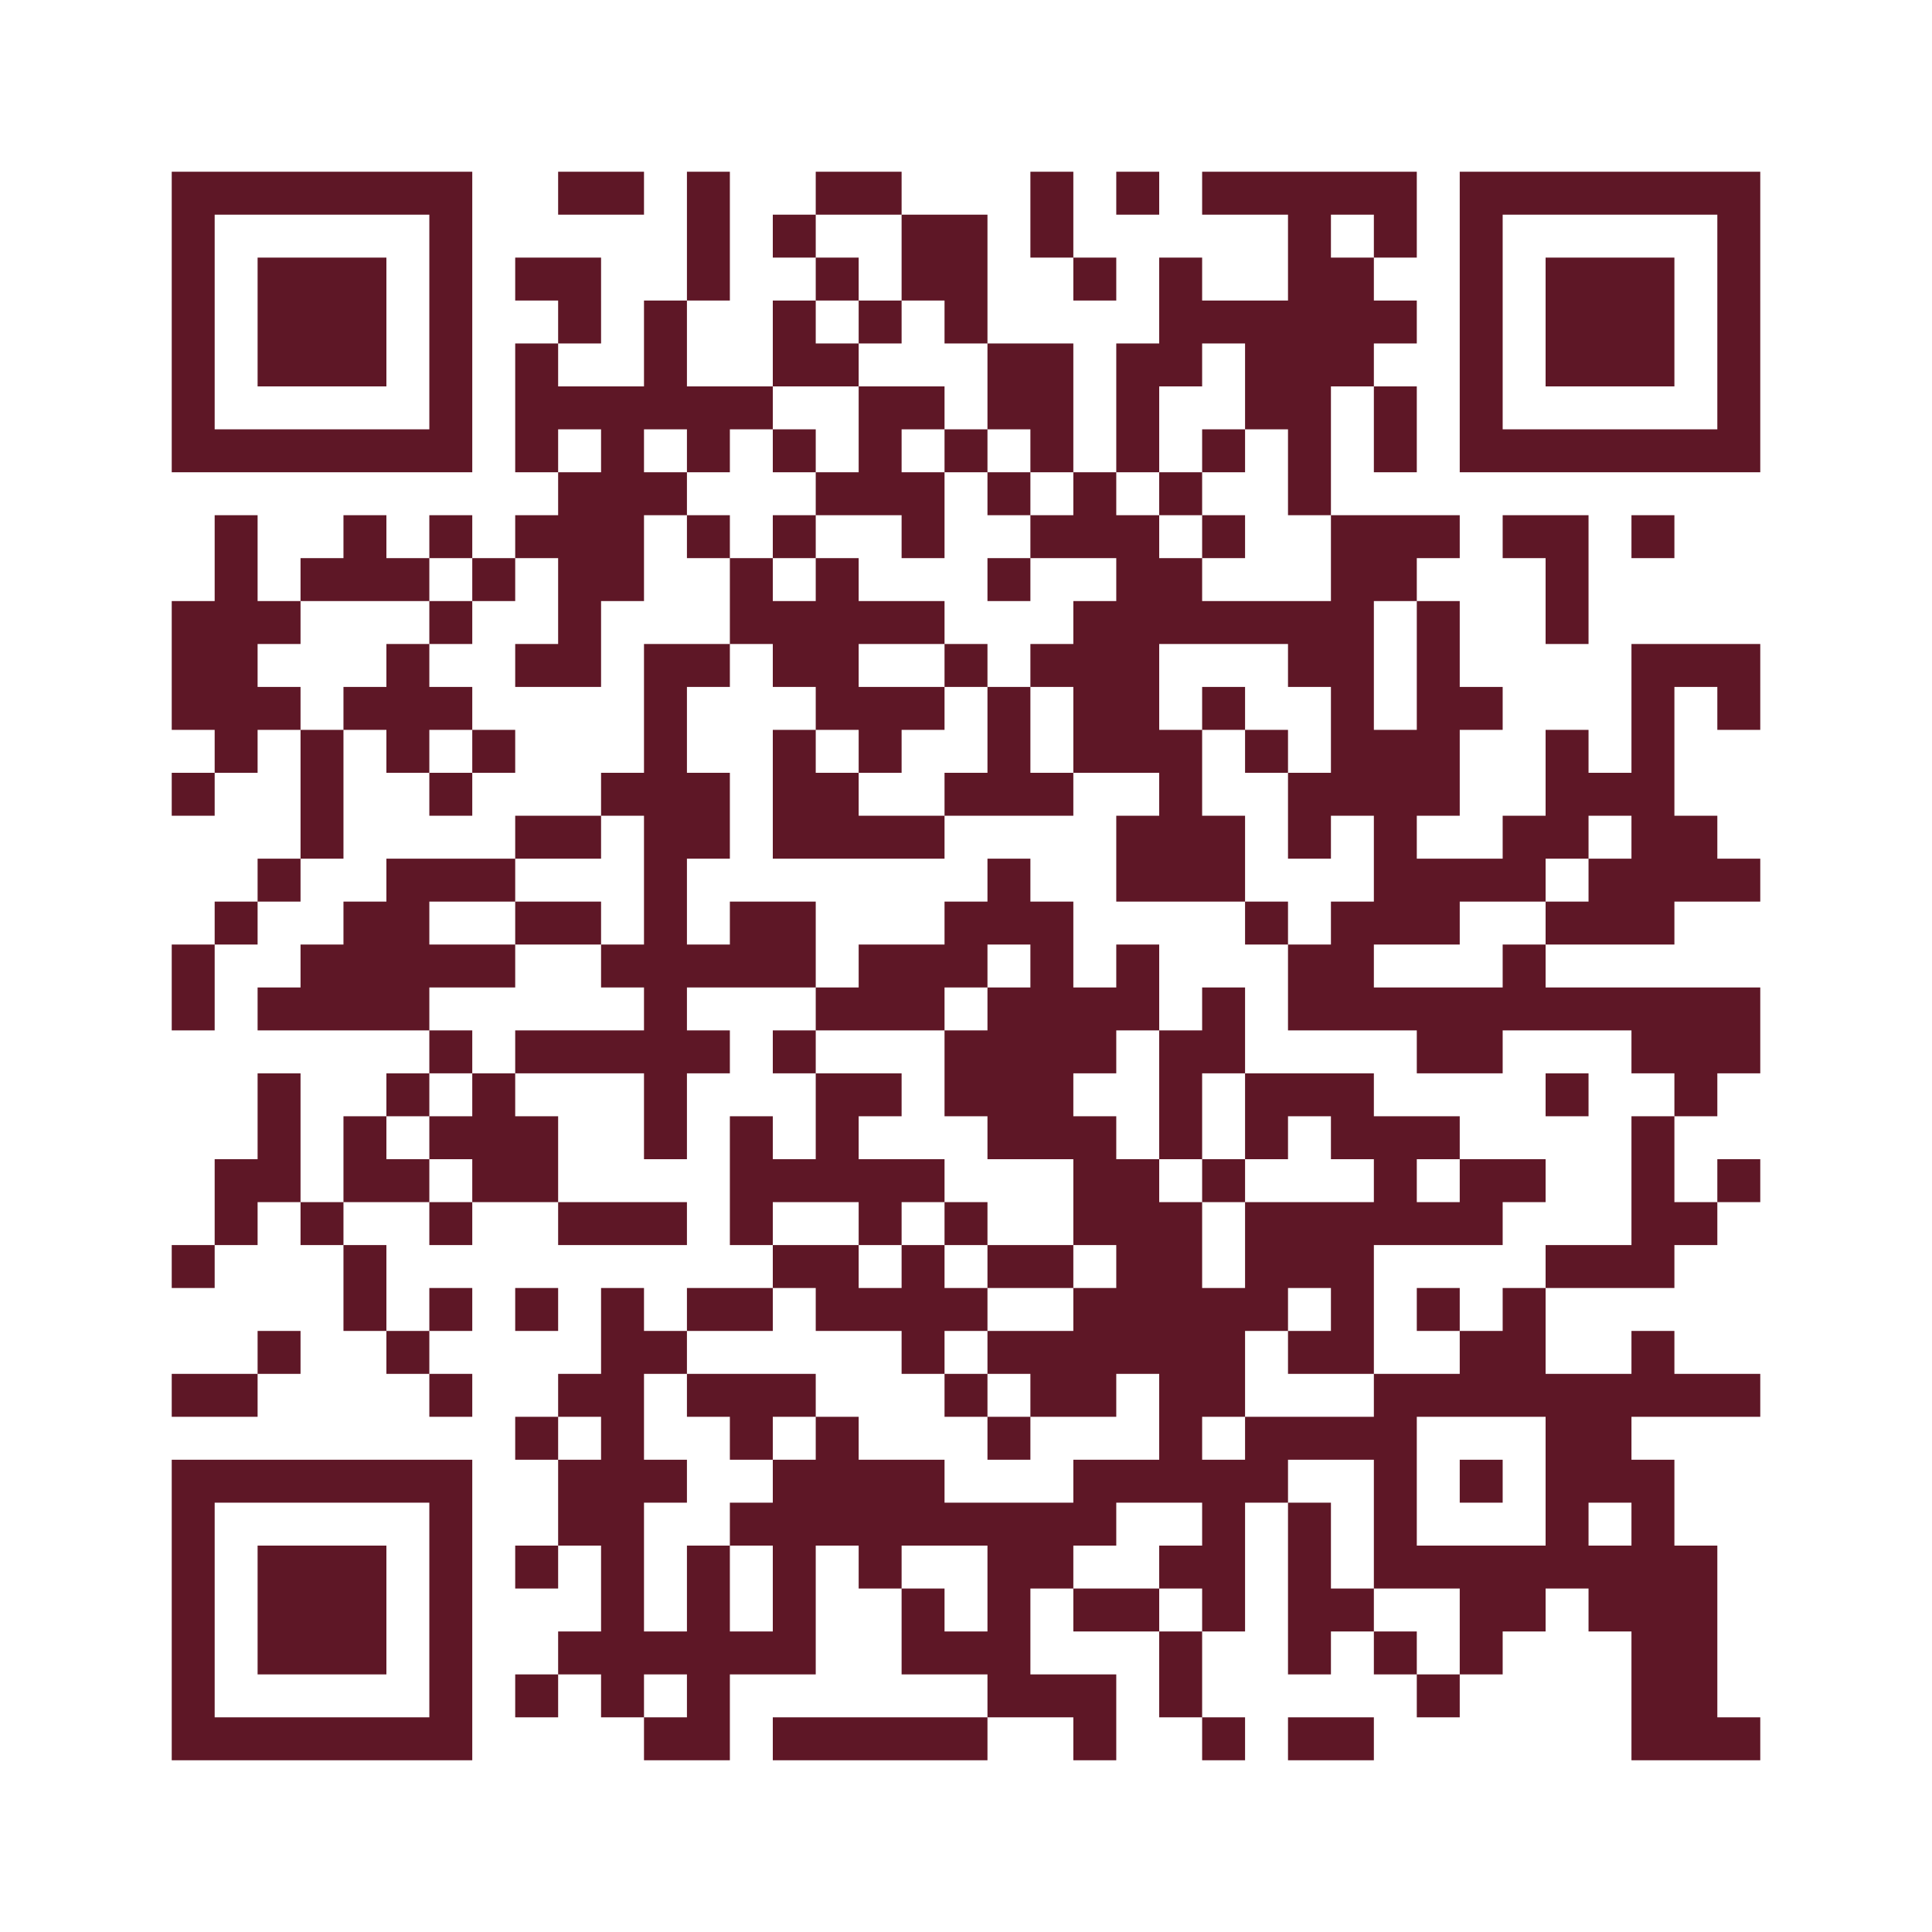
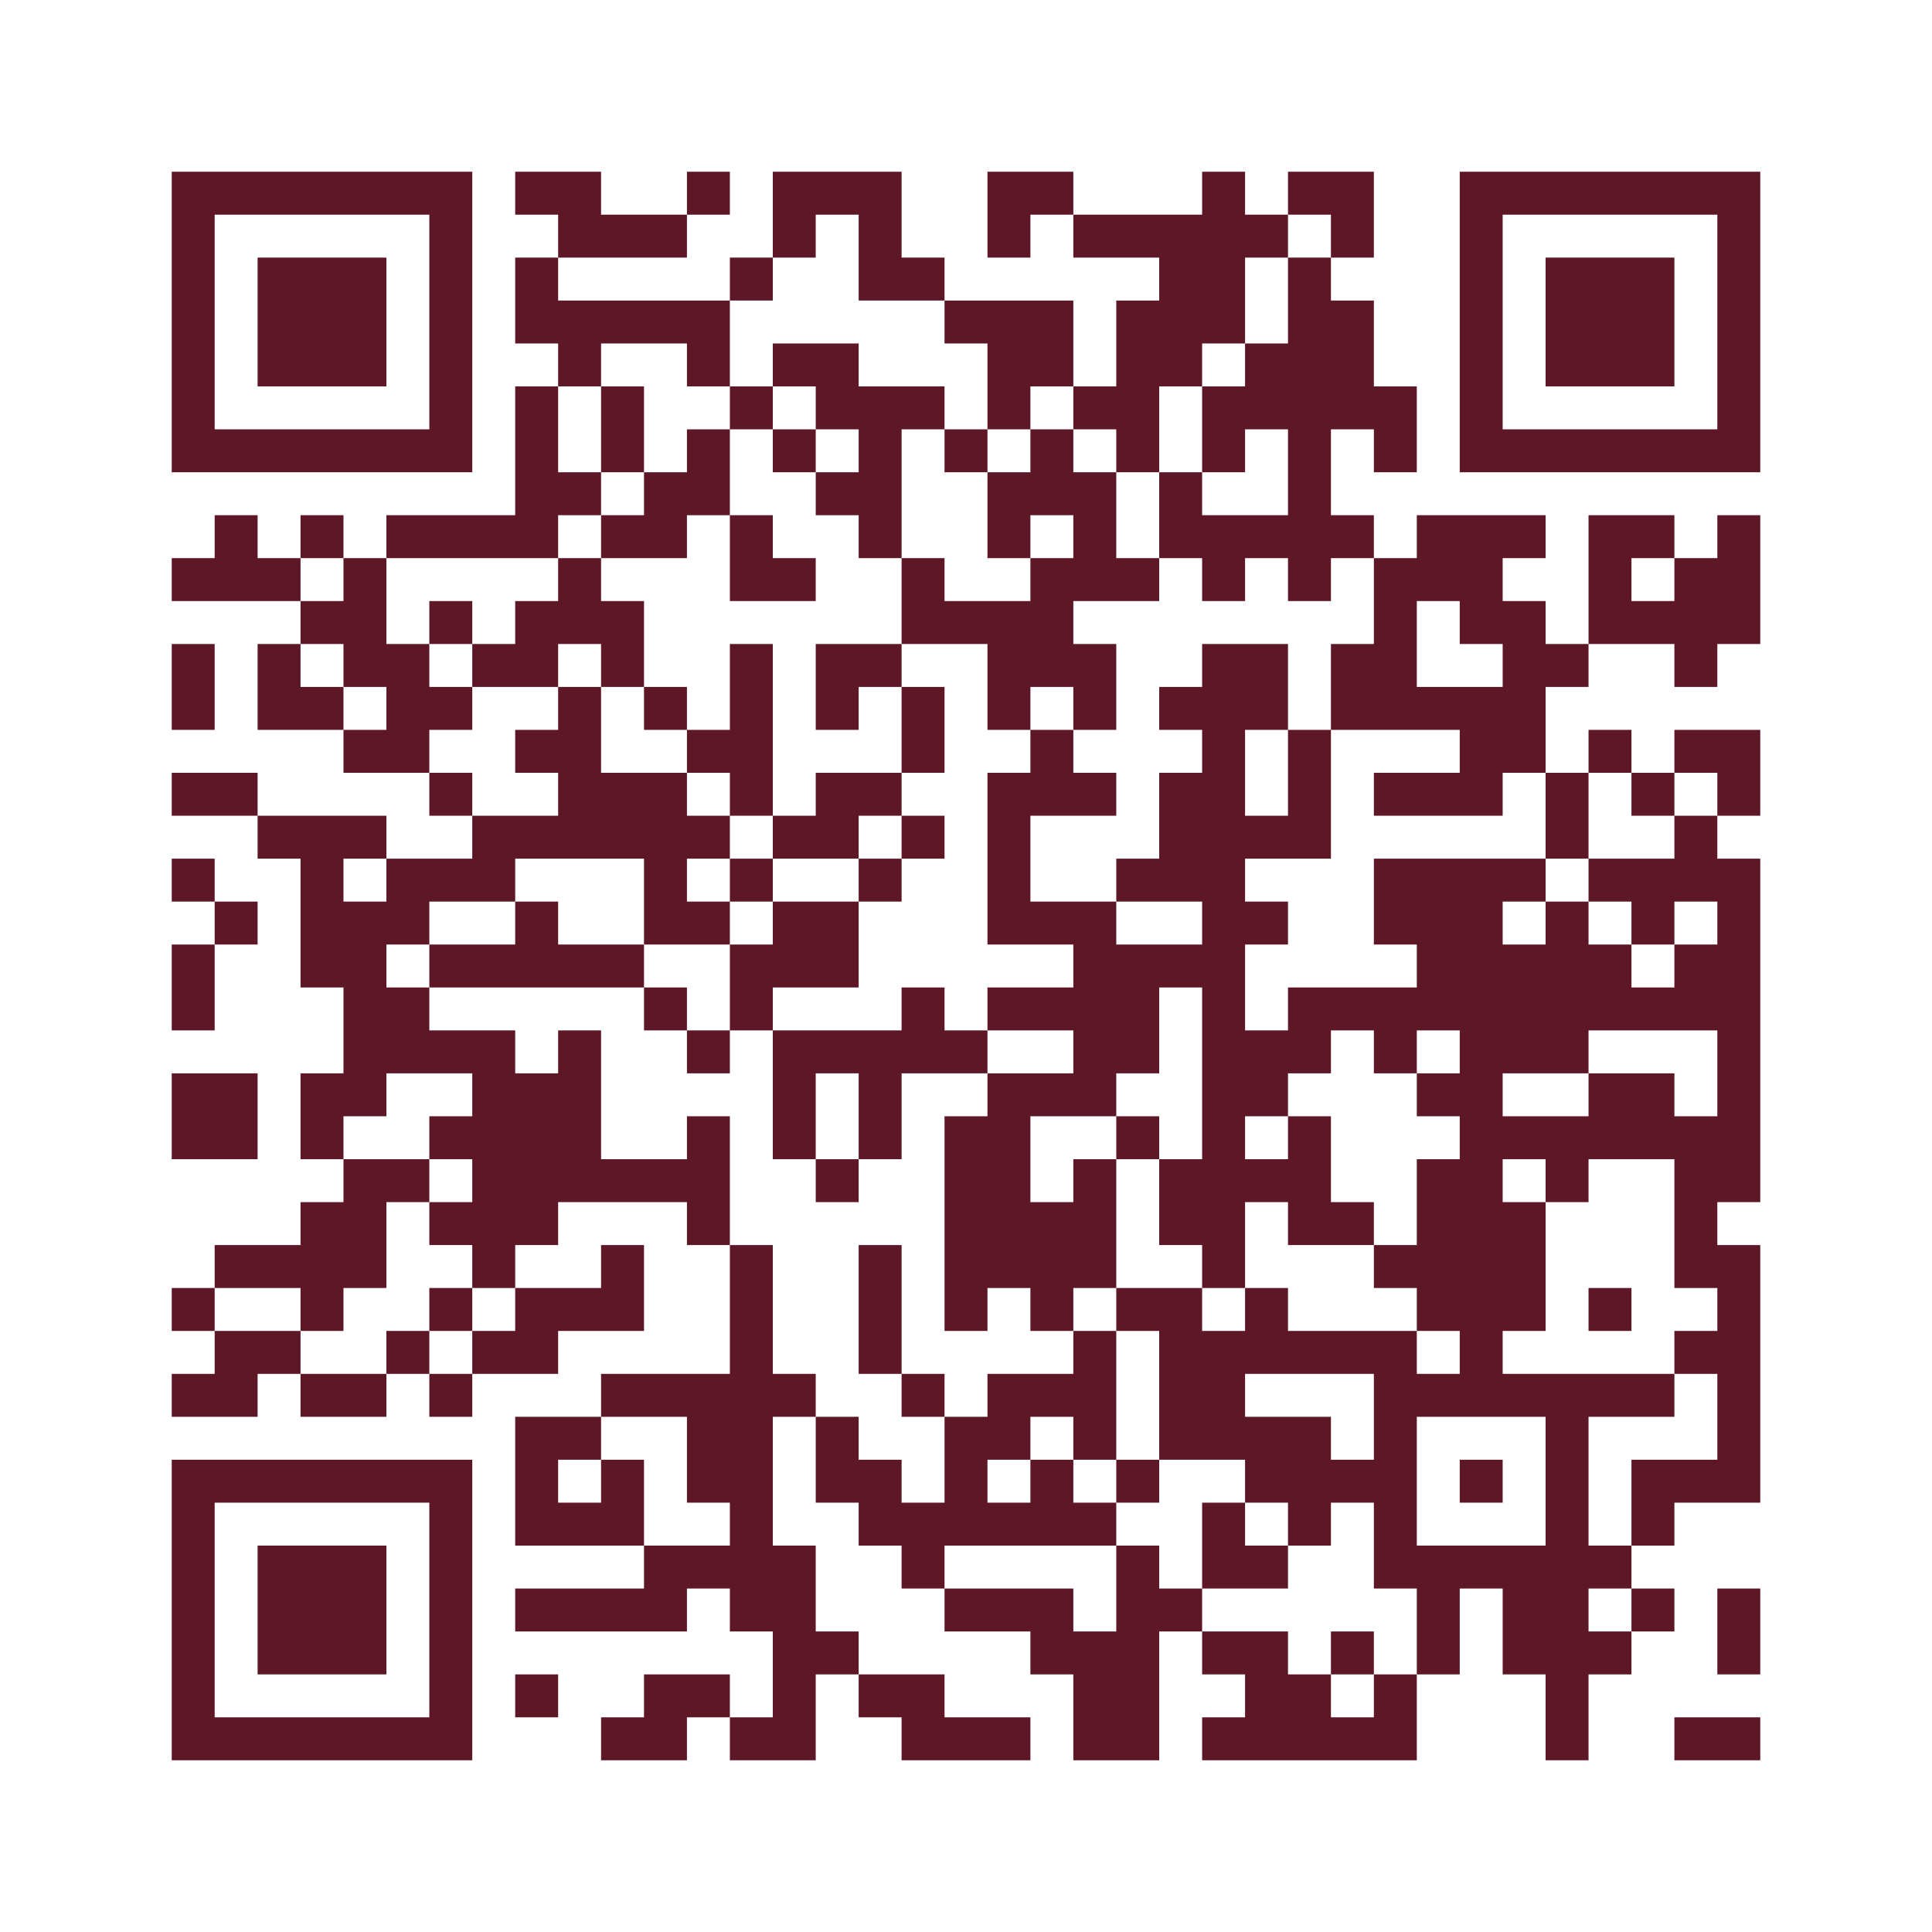
<svg xmlns="http://www.w3.org/2000/svg" width="270" height="270" class="segno">
  <g transform="scale(6)">
    <path fill="#fff" d="M0 0h45v45h-45z" />
-     <path class="qrline" stroke="#5e1726" d="M4 4.5h7m2 0h2m1 0h1m2 0h2m3 0h1m1 0h1m1 0h5m1 0h7m-37 1h1m5 0h1m5 0h1m1 0h1m2 0h2m1 0h1m5 0h1m1 0h1m1 0h1m5 0h1m-37 1h1m1 0h3m1 0h1m1 0h2m2 0h1m2 0h1m1 0h2m2 0h1m1 0h1m2 0h2m2 0h1m1 0h3m1 0h1m-37 1h1m1 0h3m1 0h1m2 0h1m1 0h1m2 0h1m1 0h1m1 0h1m4 0h6m1 0h1m1 0h3m1 0h1m-37 1h1m1 0h3m1 0h1m1 0h1m2 0h1m2 0h2m3 0h2m1 0h2m1 0h3m2 0h1m1 0h3m1 0h1m-37 1h1m5 0h1m1 0h6m2 0h2m1 0h2m1 0h1m2 0h2m1 0h1m1 0h1m5 0h1m-37 1h7m1 0h1m1 0h1m1 0h1m1 0h1m1 0h1m1 0h1m1 0h1m1 0h1m1 0h1m1 0h1m1 0h1m1 0h7m-28 1h3m3 0h3m1 0h1m1 0h1m1 0h1m2 0h1m-26 1h1m2 0h1m1 0h1m1 0h3m1 0h1m1 0h1m2 0h1m2 0h3m1 0h1m2 0h3m1 0h2m1 0h1m-34 1h1m1 0h3m1 0h1m1 0h2m2 0h1m1 0h1m3 0h1m2 0h2m3 0h2m3 0h1m-33 1h3m3 0h1m2 0h1m3 0h5m3 0h7m1 0h1m2 0h1m-33 1h2m3 0h1m2 0h2m1 0h2m1 0h2m2 0h1m1 0h3m3 0h2m1 0h1m4 0h3m-37 1h3m1 0h3m4 0h1m3 0h3m1 0h1m1 0h2m1 0h1m2 0h1m1 0h2m3 0h1m1 0h1m-36 1h1m1 0h1m1 0h1m1 0h1m3 0h1m2 0h1m1 0h1m2 0h1m1 0h3m1 0h1m1 0h3m2 0h1m1 0h1m-35 1h1m2 0h1m2 0h1m3 0h3m1 0h2m2 0h3m2 0h1m2 0h4m2 0h3m-32 1h1m4 0h2m1 0h2m1 0h4m4 0h3m1 0h1m1 0h1m2 0h2m1 0h2m-34 1h1m2 0h3m3 0h1m7 0h1m2 0h3m3 0h4m1 0h4m-36 1h1m2 0h2m2 0h2m1 0h1m1 0h2m3 0h3m4 0h1m1 0h3m2 0h3m-35 1h1m2 0h5m2 0h5m1 0h3m1 0h1m1 0h1m3 0h2m3 0h1m-32 1h1m1 0h4m5 0h1m3 0h3m1 0h4m1 0h1m1 0h11m-31 1h1m1 0h5m1 0h1m3 0h4m1 0h2m4 0h2m3 0h3m-35 1h1m2 0h1m1 0h1m3 0h1m3 0h2m1 0h3m2 0h1m1 0h3m4 0h1m2 0h1m-34 1h1m1 0h1m1 0h3m2 0h1m1 0h1m1 0h1m3 0h3m1 0h1m1 0h1m1 0h3m4 0h1m-34 1h2m1 0h2m1 0h2m4 0h5m3 0h2m1 0h1m3 0h1m1 0h2m2 0h1m1 0h1m-36 1h1m1 0h1m2 0h1m2 0h3m1 0h1m2 0h1m1 0h1m2 0h3m1 0h6m3 0h2m-36 1h1m3 0h1m9 0h2m1 0h1m1 0h2m1 0h2m1 0h3m4 0h3m-31 1h1m1 0h1m1 0h1m1 0h1m1 0h2m1 0h4m2 0h5m1 0h1m1 0h1m1 0h1m-30 1h1m2 0h1m4 0h2m5 0h1m1 0h6m1 0h2m2 0h2m2 0h1m-35 1h2m4 0h1m2 0h2m1 0h3m3 0h1m1 0h2m1 0h2m3 0h9m-29 1h1m1 0h1m2 0h1m1 0h1m3 0h1m3 0h1m1 0h4m3 0h2m-34 1h7m2 0h3m2 0h4m3 0h5m2 0h1m1 0h1m1 0h3m-35 1h1m5 0h1m2 0h2m2 0h9m2 0h1m1 0h1m1 0h1m3 0h1m1 0h1m-35 1h1m1 0h3m1 0h1m1 0h1m1 0h1m1 0h1m1 0h1m1 0h1m2 0h2m2 0h2m1 0h1m1 0h8m-36 1h1m1 0h3m1 0h1m3 0h1m1 0h1m1 0h1m2 0h1m1 0h1m1 0h2m1 0h1m1 0h2m2 0h2m1 0h3m-36 1h1m1 0h3m1 0h1m2 0h6m2 0h3m3 0h1m2 0h1m1 0h1m1 0h1m3 0h2m-36 1h1m5 0h1m1 0h1m1 0h1m1 0h1m6 0h3m1 0h1m5 0h1m4 0h2m-36 1h7m4 0h2m1 0h5m2 0h1m2 0h1m1 0h2m6 0h3" />
+     <path class="qrline" stroke="#5e1726" d="M4 4.5h7m1 0h2m2 0h1m1 0h3m2 0h2m3 0h1m1 0h2m2 0h7m-37 1h1m5 0h1m2 0h3m2 0h1m1 0h1m2 0h1m1 0h5m1 0h1m2 0h1m5 0h1m-37 1h1m1 0h3m1 0h1m1 0h1m4 0h1m2 0h2m5 0h2m1 0h1m3 0h1m1 0h3m1 0h1m-37 1h1m1 0h3m1 0h1m1 0h5m5 0h3m1 0h3m1 0h2m2 0h1m1 0h3m1 0h1m-37 1h1m1 0h3m1 0h1m2 0h1m2 0h1m1 0h2m3 0h2m1 0h2m1 0h3m2 0h1m1 0h3m1 0h1m-37 1h1m5 0h1m1 0h1m1 0h1m2 0h1m1 0h3m1 0h1m1 0h2m1 0h5m1 0h1m5 0h1m-37 1h7m1 0h1m1 0h1m1 0h1m1 0h1m1 0h1m1 0h1m1 0h1m1 0h1m1 0h1m1 0h1m1 0h1m1 0h7m-29 1h2m1 0h2m2 0h2m2 0h3m1 0h1m2 0h1m-26 1h1m1 0h1m1 0h4m1 0h2m1 0h1m2 0h1m2 0h1m1 0h1m1 0h5m1 0h3m1 0h2m1 0h1m-37 1h3m1 0h1m4 0h1m3 0h2m2 0h1m2 0h3m1 0h1m1 0h1m1 0h3m2 0h1m1 0h2m-34 1h2m1 0h1m1 0h3m6 0h4m7 0h1m1 0h2m1 0h4m-37 1h1m1 0h1m1 0h2m1 0h2m1 0h1m2 0h1m1 0h2m2 0h3m2 0h2m1 0h2m2 0h2m2 0h1m-36 1h1m1 0h2m1 0h2m2 0h1m1 0h1m1 0h1m1 0h1m1 0h1m1 0h1m1 0h1m1 0h3m1 0h5m-28 1h2m2 0h2m2 0h2m3 0h1m2 0h1m3 0h1m1 0h1m3 0h2m1 0h1m1 0h2m-37 1h2m4 0h1m2 0h3m1 0h1m1 0h2m2 0h3m1 0h2m1 0h1m1 0h3m1 0h1m1 0h1m1 0h1m-35 1h3m2 0h6m1 0h2m1 0h1m1 0h1m3 0h4m5 0h1m2 0h1m-36 1h1m2 0h1m1 0h3m3 0h1m1 0h1m2 0h1m2 0h1m2 0h3m3 0h4m1 0h4m-36 1h1m1 0h3m2 0h1m2 0h2m1 0h2m3 0h3m2 0h2m2 0h3m1 0h1m1 0h1m1 0h1m-37 1h1m2 0h2m1 0h5m2 0h3m5 0h4m4 0h5m1 0h2m-37 1h1m3 0h2m5 0h1m1 0h1m3 0h1m1 0h4m1 0h1m1 0h11m-33 1h4m1 0h1m2 0h1m1 0h5m2 0h2m1 0h3m1 0h1m1 0h3m3 0h1m-37 1h2m1 0h2m2 0h3m4 0h1m1 0h1m2 0h3m2 0h2m3 0h2m2 0h2m1 0h1m-37 1h2m1 0h1m2 0h4m2 0h1m1 0h1m1 0h1m1 0h2m2 0h1m1 0h1m1 0h1m3 0h7m-33 1h2m1 0h6m2 0h1m2 0h2m1 0h1m1 0h4m2 0h2m1 0h1m2 0h2m-34 1h2m1 0h3m3 0h1m5 0h4m1 0h2m1 0h2m1 0h3m3 0h1m-35 1h4m2 0h1m2 0h1m2 0h1m2 0h1m1 0h4m2 0h1m3 0h4m3 0h2m-37 1h1m2 0h1m2 0h1m1 0h3m2 0h1m2 0h1m1 0h1m1 0h1m1 0h2m1 0h1m3 0h3m1 0h1m2 0h1m-36 1h2m2 0h1m1 0h2m4 0h1m2 0h1m4 0h1m1 0h6m1 0h1m4 0h2m-37 1h2m1 0h2m1 0h1m3 0h5m2 0h1m1 0h3m1 0h2m3 0h7m1 0h1m-29 1h2m2 0h2m1 0h1m2 0h2m1 0h1m1 0h4m1 0h1m3 0h1m3 0h1m-37 1h7m1 0h1m1 0h1m1 0h2m1 0h2m1 0h1m1 0h1m1 0h1m2 0h4m1 0h1m1 0h1m1 0h3m-37 1h1m5 0h1m1 0h3m2 0h1m2 0h6m2 0h1m1 0h1m1 0h1m3 0h1m1 0h1m-35 1h1m1 0h3m1 0h1m4 0h4m2 0h1m4 0h1m1 0h2m2 0h6m-34 1h1m1 0h3m1 0h1m1 0h4m1 0h2m3 0h3m1 0h2m5 0h1m1 0h2m1 0h1m1 0h1m-37 1h1m1 0h3m1 0h1m7 0h2m4 0h3m1 0h2m1 0h1m1 0h1m1 0h3m2 0h1m-37 1h1m5 0h1m1 0h1m2 0h2m1 0h1m1 0h2m3 0h2m2 0h2m1 0h1m3 0h1m-33 1h7m3 0h2m1 0h2m2 0h3m1 0h2m1 0h5m3 0h1m2 0h2" />
  </g>
</svg>
